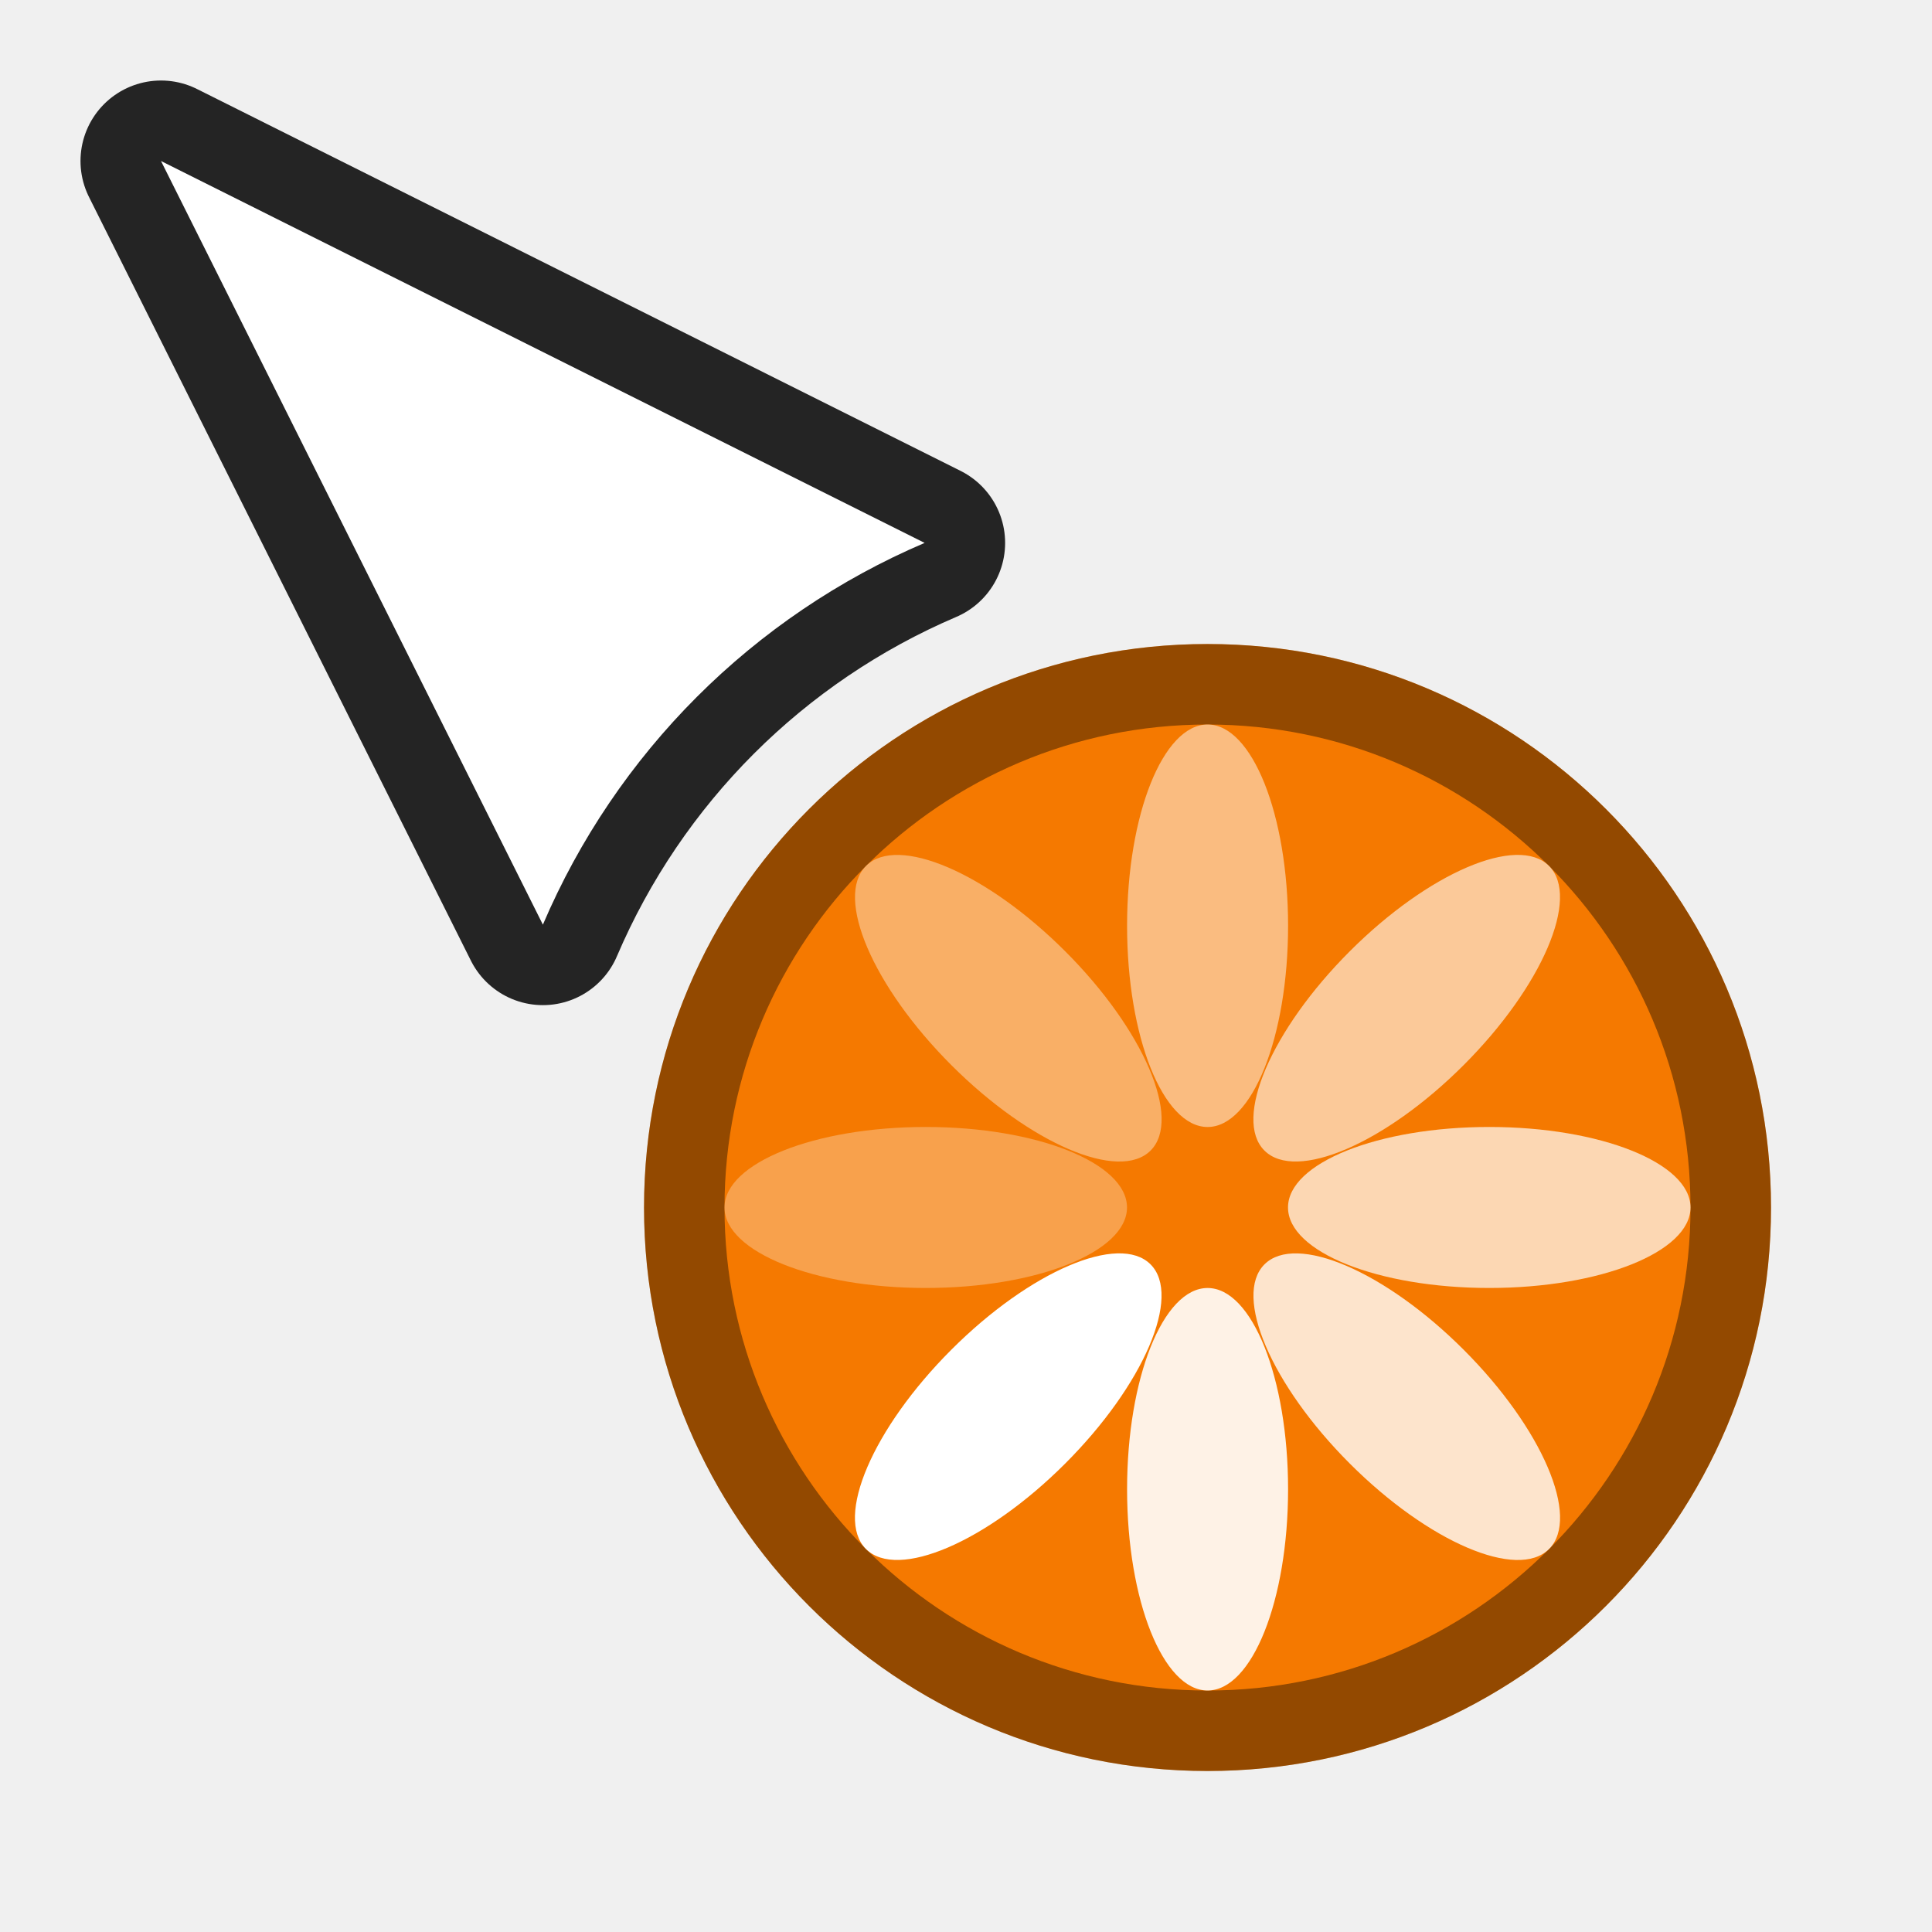
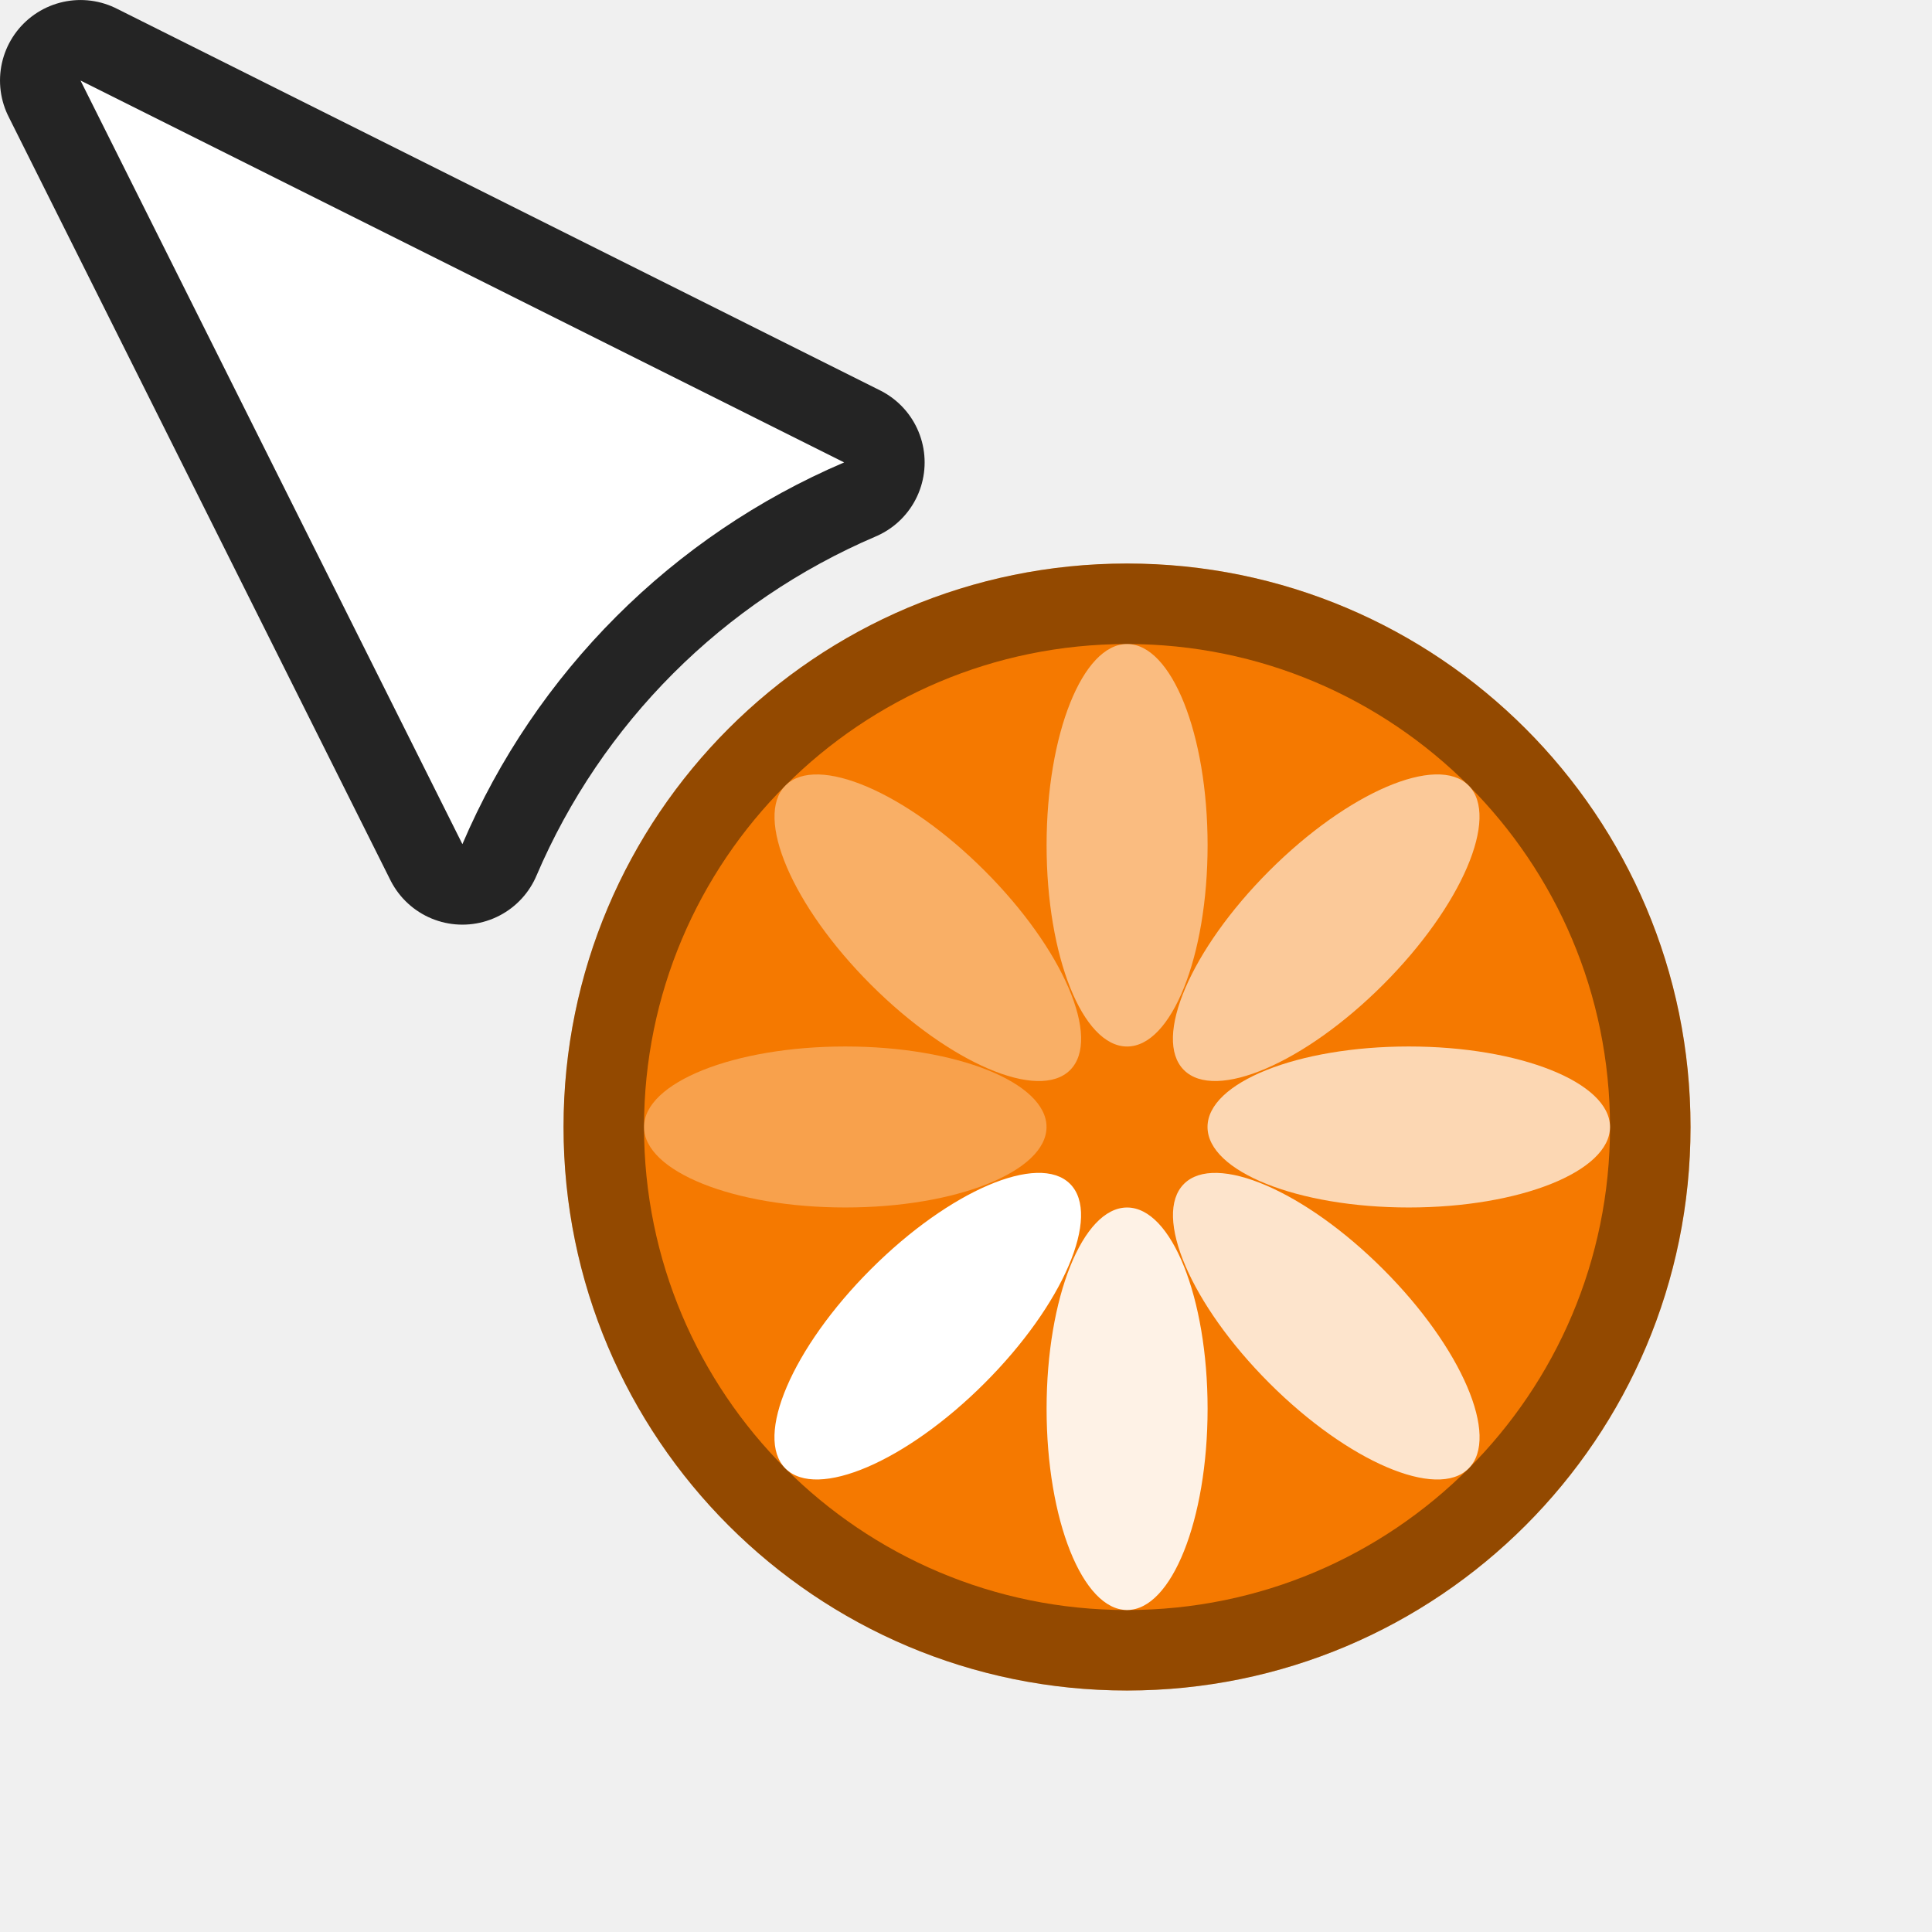
<svg xmlns="http://www.w3.org/2000/svg" width="24" height="24" viewBox="0 0 24 24" id="svg2" version="1.1">
  <defs id="defs4" />
  <g id="layer1" transform="translate(0,-1018.362)">
    <g transform="translate(18.78685,15.95532)" id="g6182" />
    <g id="g3692" transform="rotate(-22.32755,4,1021.362)">
-       <g id="g1152">
+       <g id="g1152" transform="translate(-0.5450588,-1.304767)">
        <ellipse style="fill:#f57900;fill-opacity:1;stroke-width:0;stroke-linejoin:round;stroke-opacity:0.85;paint-order:markers stroke fill" id="circle1383" cx="402.717" cy="955.268" transform="rotate(22.32755)" rx="7" ry="7" />
-         <path id="circle1519" style="fill:#000000;fill-opacity:0.402;stroke-width:0;stroke-linejoin:round;stroke-opacity:0.85;paint-order:markers stroke fill" d="M 15 8 A 7 7 0 0 0 8 15 A 7 7 0 0 0 15 22 A 7 7 0 0 0 22 15 A 7 7 0 0 0 15 8 z M 15 9 A 6 6 0 0 1 21 15 A 6 6 0 0 1 15 21 A 6 6 0 0 1 9 15 A 6 6 0 0 1 15 9 z " transform="rotate(22.32755,-2576.113,512.1811)" />
+         <path id="circle1519" style="fill:#000000;fill-opacity:0.402;stroke-width:0;stroke-linejoin:round;stroke-opacity:0.85;paint-order:markers stroke fill" d="m 15,8 a 7,7 0 0 0 -7,7 7,7 0 0 0 7,7 7,7 0 0 0 7,-7 7,7 0 0 0 -7,-7 z m 0,1 a 6,6 0 0 1 6,6 6,6 0 0 1 -6,6 6,6 0 0 1 -6,-6 6,6 0 0 1 6,-6 z" transform="rotate(22.32755,-2576.113,512.1811)" />
        <g id="g1550" transform="rotate(-135,9.616442,1036.641)">
          <ellipse style="fill:#ffffff;fill-opacity:1;stroke:#000000;stroke-width:0;stroke-linejoin:round;stroke-opacity:0.85;paint-order:markers stroke fill" id="ellipse2120" cx="402.717" cy="951.768" transform="rotate(22.32755)" rx="1" ry="2.5" />
          <ellipse style="fill:#ffffff;fill-opacity:0.6;stroke:#000000;stroke-width:0;stroke-linejoin:round;stroke-opacity:0.85;paint-order:markers stroke fill" id="ellipse1402" cx="402.717" cy="958.768" transform="rotate(22.32755)" rx="1" ry="2.5" />
          <ellipse style="fill:#ffffff;fill-opacity:0.4;stroke:#000000;stroke-width:0;stroke-linejoin:round;stroke-opacity:0.85;paint-order:markers stroke fill" id="ellipse1404" cx="955.268" cy="-406.217" transform="rotate(112.3276)" rx="1" ry="2.5" />
          <ellipse style="fill:#ffffff;fill-opacity:0.8;stroke:#000000;stroke-width:0;stroke-linejoin:round;stroke-opacity:0.85;paint-order:markers stroke fill" id="ellipse1406" cx="955.268" cy="-399.217" transform="rotate(112.3276)" rx="1" ry="2.5" />
          <ellipse style="fill:#ffffff;fill-opacity:0.3;stroke:#000000;stroke-width:0;stroke-linejoin:round;stroke-opacity:0.85;paint-order:markers stroke fill" id="ellipse1408" cx="960.24" cy="387.213" transform="rotate(67.32755)" rx="1" ry="2.5" />
          <ellipse style="fill:#ffffff;fill-opacity:0.7;stroke:#000000;stroke-width:0;stroke-linejoin:round;stroke-opacity:0.85;paint-order:markers stroke fill" id="ellipse1410" cx="960.24" cy="394.213" transform="rotate(67.32755)" rx="1" ry="2.5" />
          <ellipse style="fill:#ffffff;fill-opacity:0.5;stroke:#000000;stroke-width:0;stroke-linejoin:round;stroke-opacity:0.85;paint-order:markers stroke fill" id="ellipse1412" cx="390.713" cy="-963.74" transform="rotate(157.3276)" rx="1" ry="2.5" />
          <ellipse style="fill:#ffffff;fill-opacity:0.9;stroke:#000000;stroke-width:0;stroke-linejoin:round;stroke-opacity:0.85;paint-order:markers stroke fill" id="ellipse1414" cx="390.713" cy="-956.74" transform="rotate(157.3276)" rx="1" ry="2.5" />
        </g>
        <g id="g2074" transform="translate(-6.7615994e-5,-1.5992435e-4)">
          <path id="path1363" style="fill:#ffffff;fill-opacity:1;stroke:#000000;stroke-width:2;stroke-linecap:round;stroke-linejoin:round;stroke-miterlimit:4;stroke-dasharray:none;stroke-opacity:0.85" d="m 2,2 4.744,9.486 A 9,9 0 0 1 11.486,6.744 Z" transform="rotate(22.32755,-2576.113,512.1811)" />
          <path id="path5105" style="fill:#ffffff;fill-opacity:1;stroke:none;stroke-width:2;stroke-linecap:round;stroke-linejoin:round;stroke-miterlimit:4;stroke-dasharray:none;stroke-opacity:1" d="m 2,2 4.744,9.486 A 9,9 0 0 1 11.486,6.744 Z" transform="rotate(22.32755,-2576.113,512.1811)" />
        </g>
      </g>
    </g>
  </g>
</svg>
